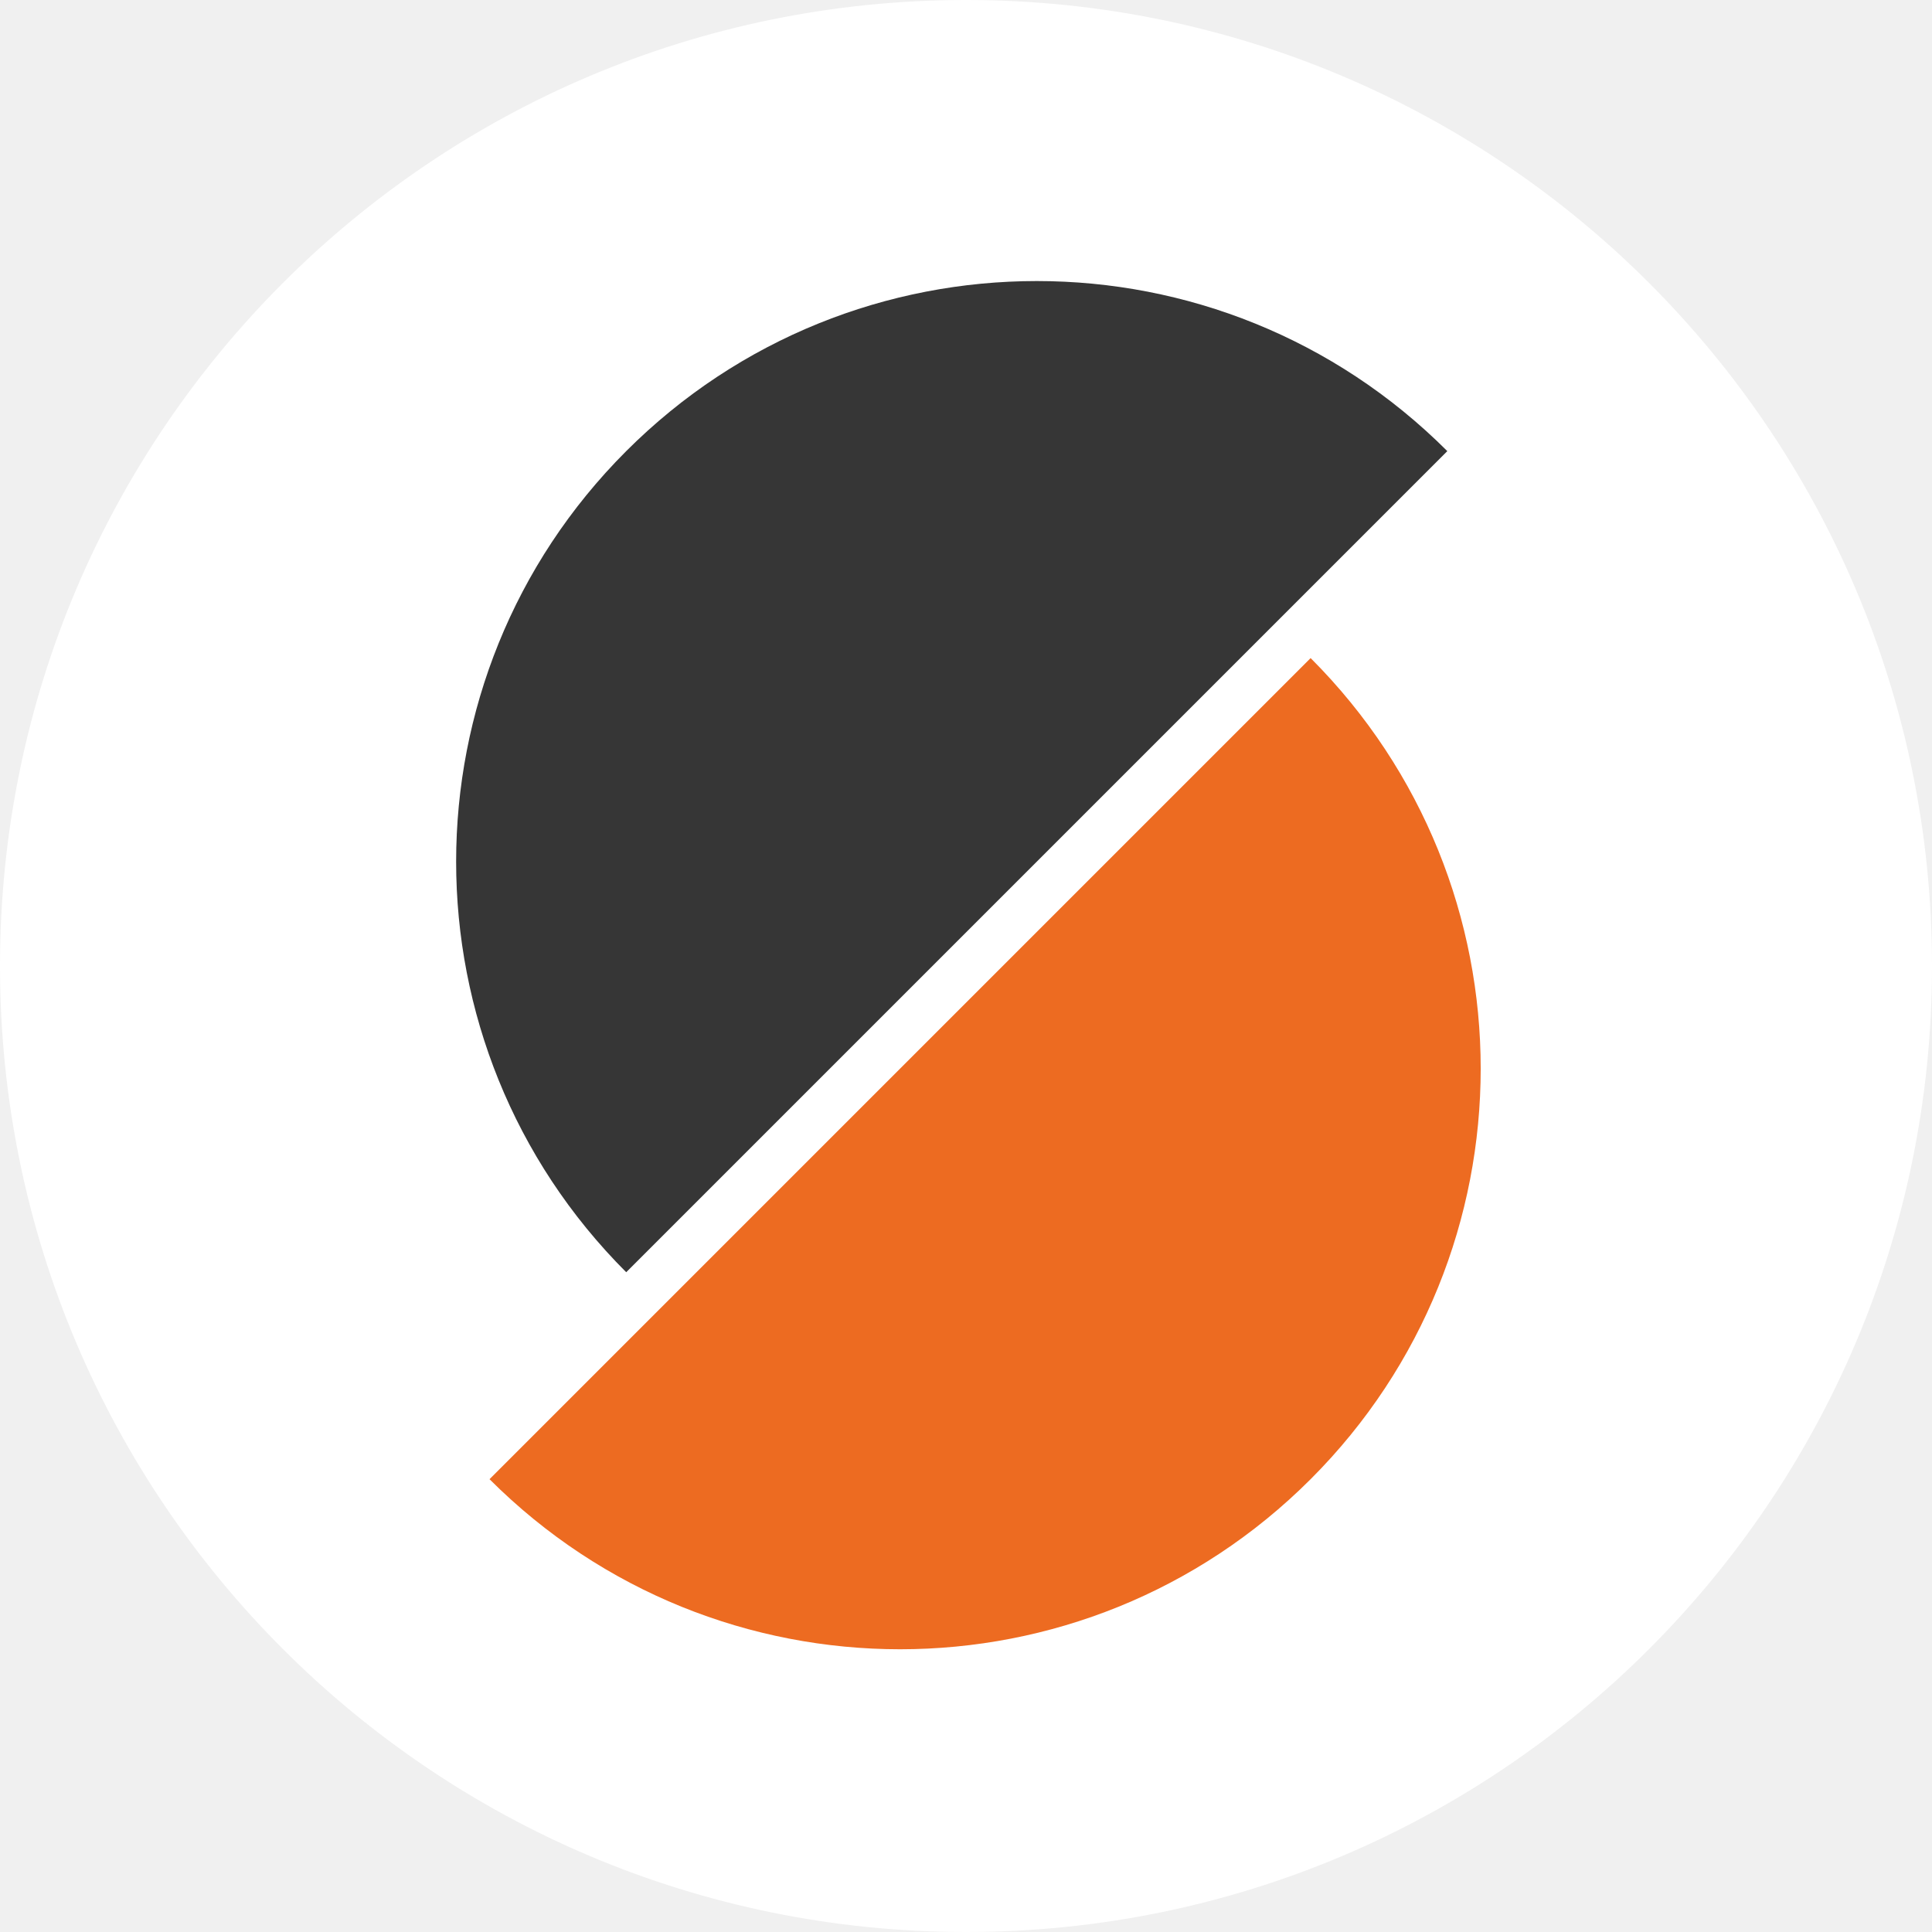
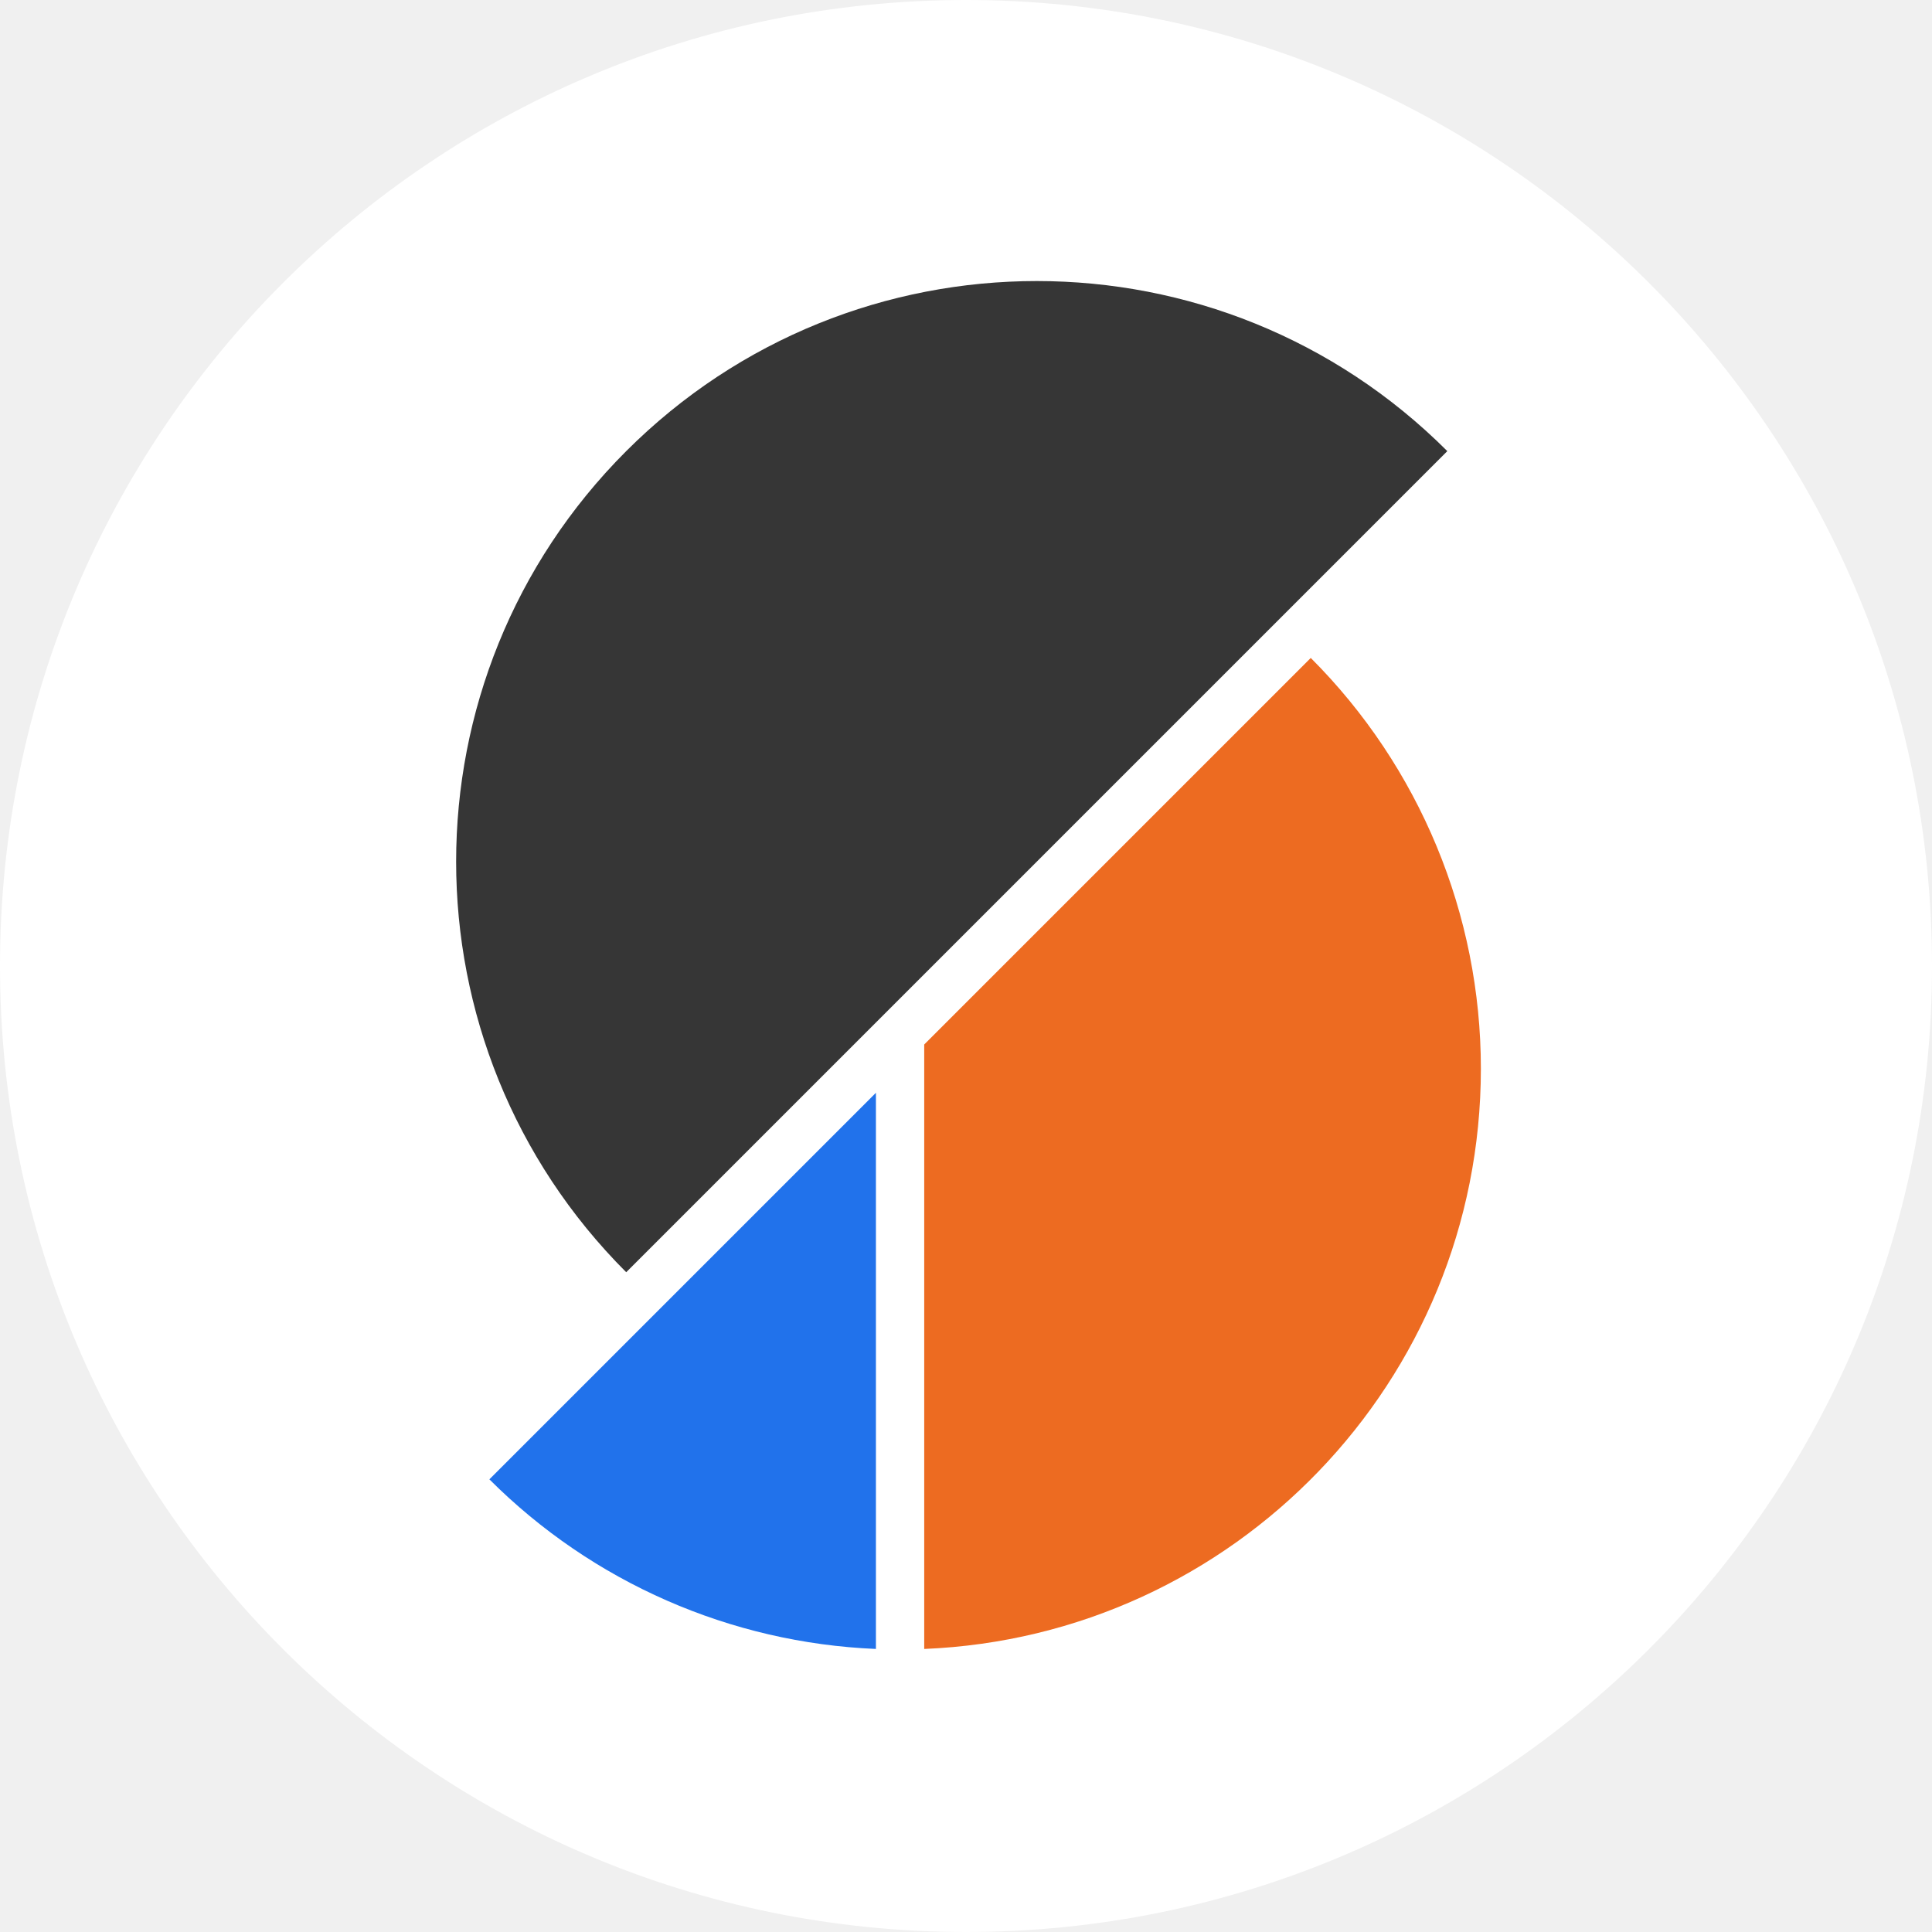
- <svg xmlns="http://www.w3.org/2000/svg" width="800" height="800" viewBox="0 0 800 800">
-   <circle cx="400" cy="400" r="400" fill="#fff" />
-   <path d="M599.3,186.8c-93.9-93.9-246.1-93.9-340,0s-93.9,246.1,0,340Z" transform="translate(0 0)" fill="#363636" />
-   <path d="M202.7,612.5c93.9,93.9,246.1,93.9,340,0s93.9-246.1,0-340" transform="translate(0 0)" fill="#ed6b21" />
+ <svg xmlns="http://www.w3.org/2000/svg" width="100%" height="100%" viewBox="0 0 800 800" version="1.1" xml:space="preserve" style="fill-rule:evenodd;clip-rule:evenodd;stroke-linejoin:round;stroke-miterlimit:2;">
+   <circle cx="400" cy="400" r="400" style="fill:white;" />
+   <path d="M362.7,682.792C302.551,680.291 245.381,655.299 202.641,612.559L362.7,452.5L362.7,682.792Z" style="fill:rgb(33,114,235);" />
+   <path d="M382.7,432.5L542.759,272.441C587.862,317.543 613.2,378.715 613.2,442.5C613.2,571.975 510.887,677.553 382.7,682.796L382.7,432.5Z" style="fill:rgb(237,107,33);" />
+   <path d="M599.3,186.8C505.4,92.9 353.2,92.9 259.3,186.8C165.4,280.7 165.4,432.9 259.3,526.8L599.3,186.8Z" style="fill:rgb(54,54,54);fill-rule:nonzero;" />
</svg>
